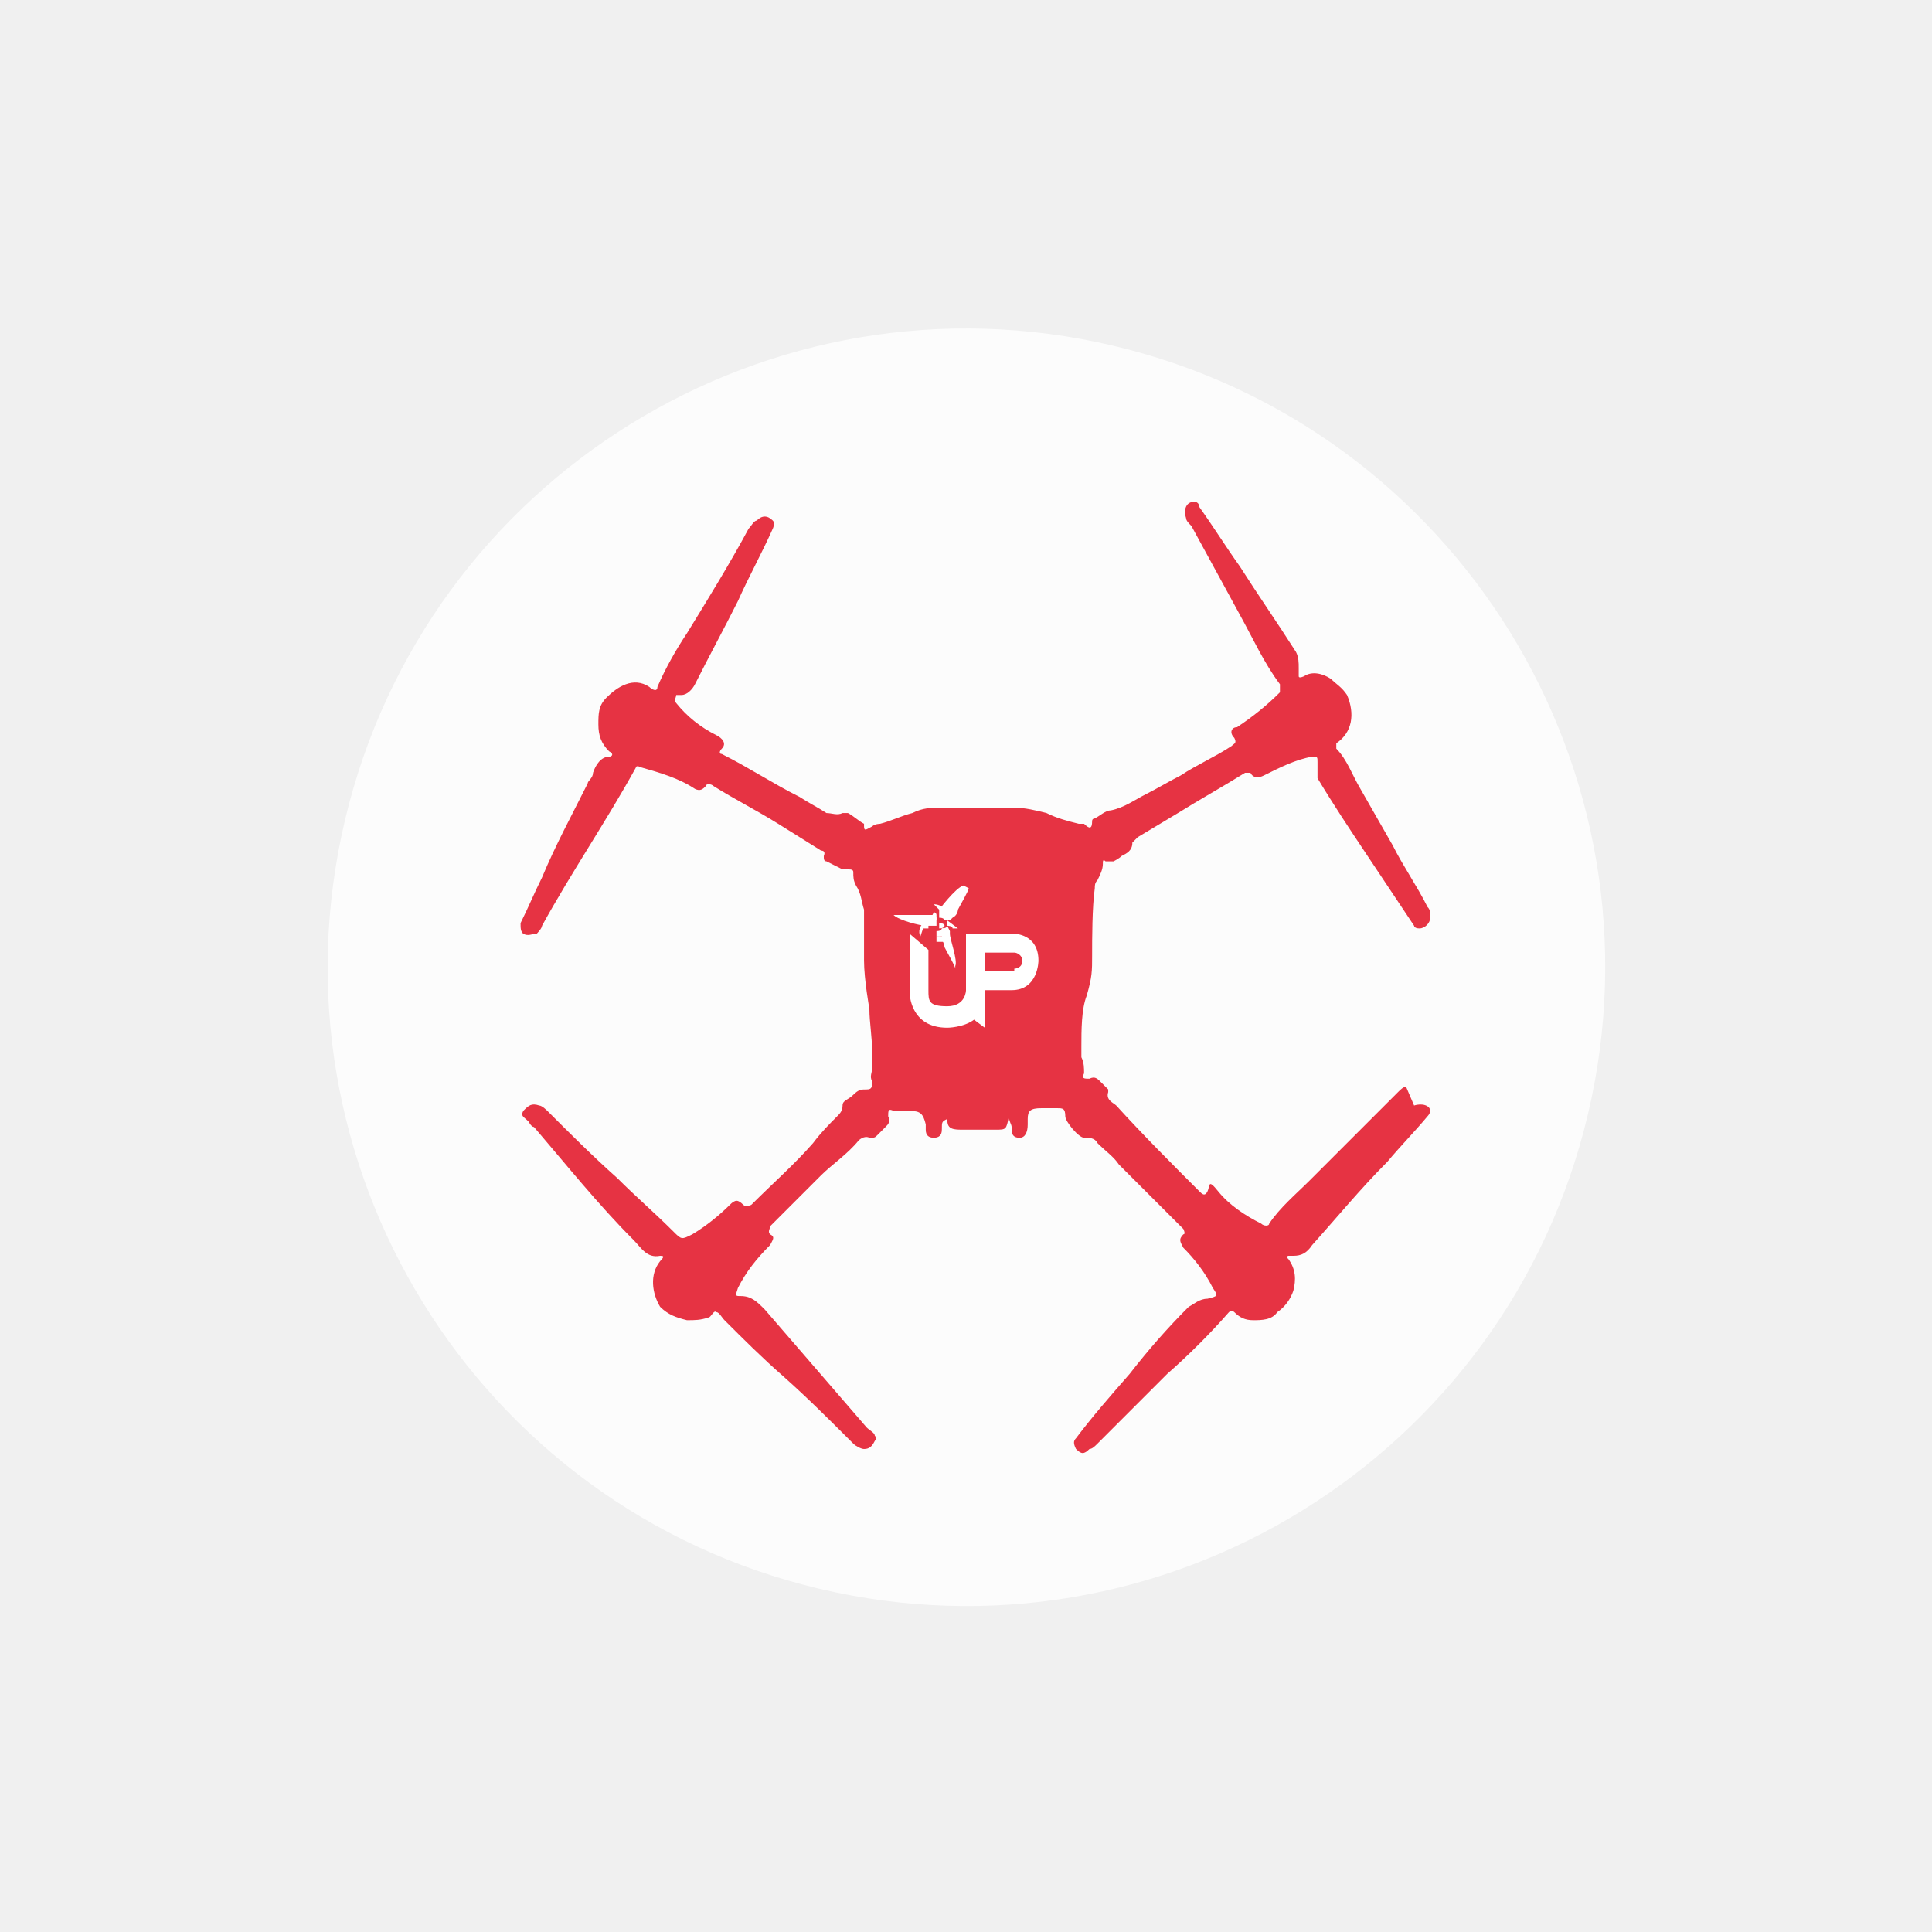
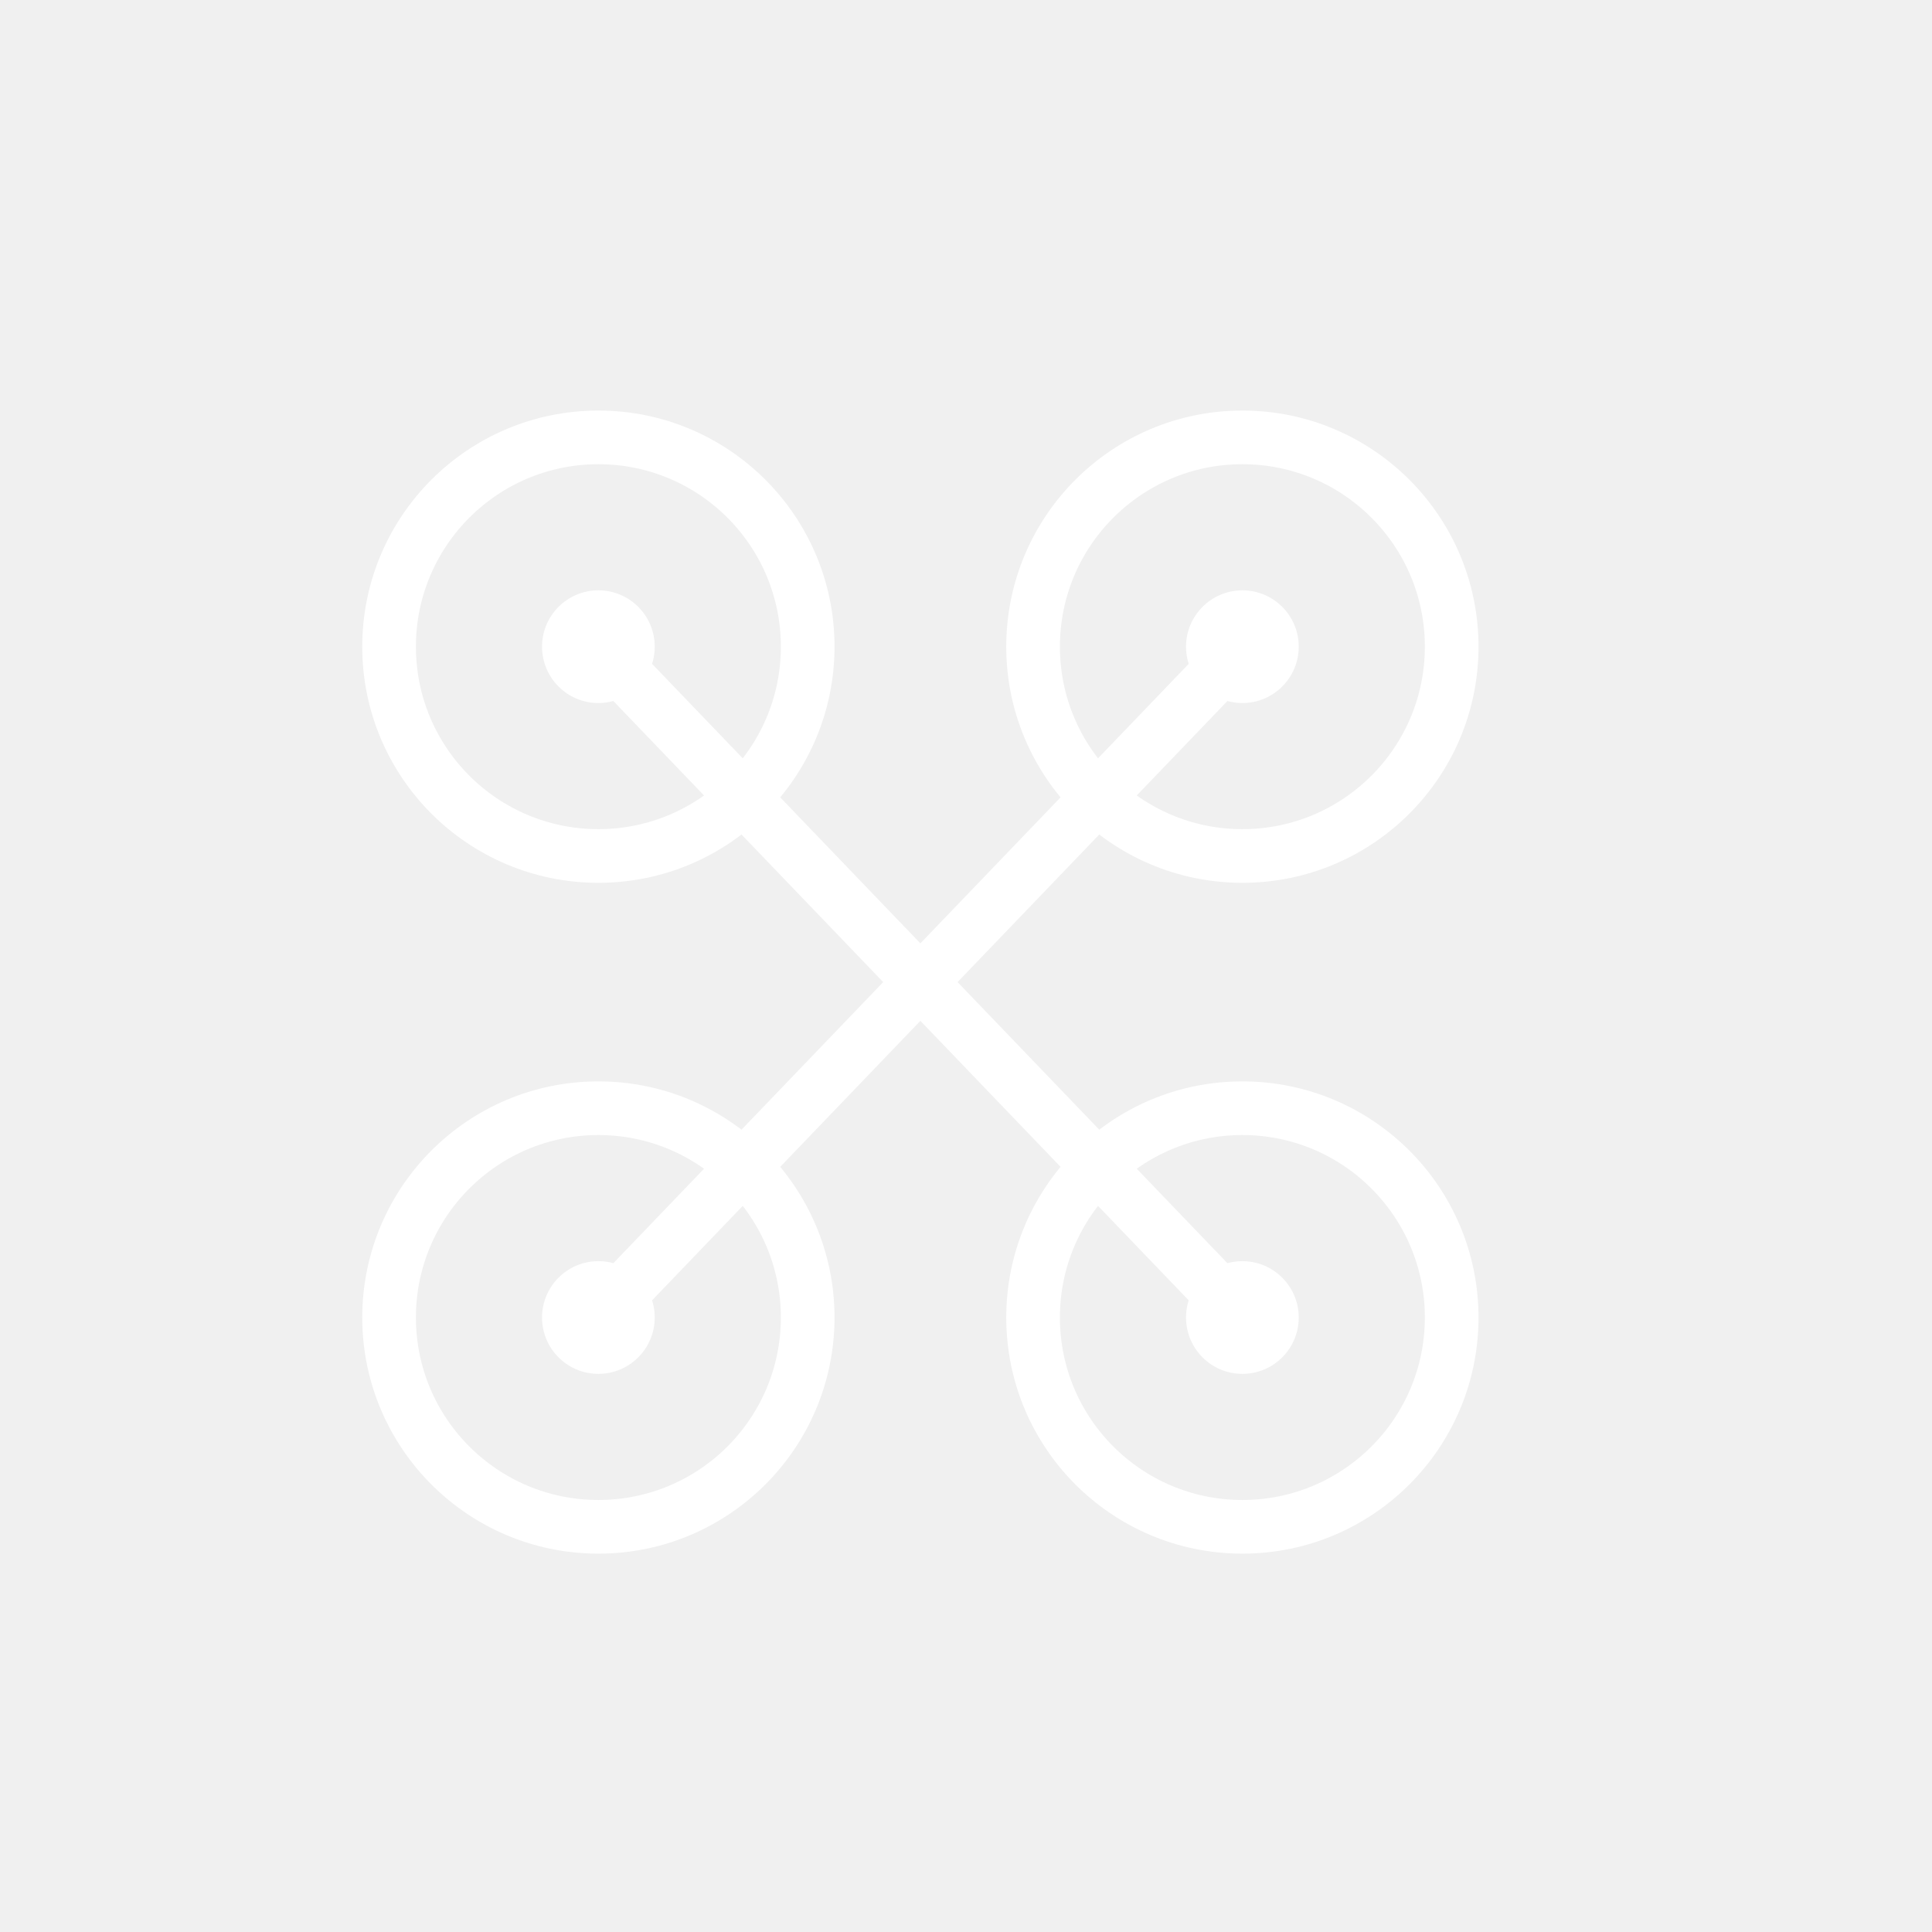
<svg xmlns="http://www.w3.org/2000/svg" id="Layer_1" data-name="Layer 1" version="1.1" viewBox="0 0 72 72">
  <defs>
    <style>
-       .cls-1 {
-         opacity: .8;
-       }
- 
-       .cls-1, .cls-2, .cls-3 {
+       .cls-1, .cls-2 {
        stroke-width: 0px;
      }

-       .cls-1, .cls-3 {
+       .cls-1, .cls-3, .cls-4 {
+         fill: none;
+       }
+ 
+       .cls-5 {
+         clip-path: url(#clippath-1);
+       }
+ 
+       .cls-6 {
+         clip-path: url(#clippath);
+       }
+ 
+       .cls-2 {
        fill: #fff;
      }

-       .cls-2 {
-         fill: #e63343;
+       .cls-3, .cls-4 {
+         stroke: #fff;
+         stroke-miterlimit: 10;
+         stroke-width: 2px;
+       }
+ 
+       .cls-4 {
+         stroke-linecap: round;
      }
    </style>
+     <clipPath id="clippath">
+       <rect class="cls-1" x="13.5" y="14.5" width="20.8" height="45.4" />
+     </clipPath>
+     <clipPath id="clippath-1">
+       <rect class="cls-1" x="34.3" y="14.5" width="20.8" height="45.4" />
+     </clipPath>
  </defs>
-   <circle class="cls-1" cx="36" cy="36" r="23.8" transform="translate(-7.3 62.8) rotate(-76.7)" />
-   <g>
-     <path class="cls-2" d="M52.4,40.5c-.1,0-.2.1-.3.2-1.1,1.1-2.2,2.2-3.3,3.3-.5.5-1.1,1-1.5,1.6,0,.1-.2.1-.3,0-.6-.3-1.2-.7-1.6-1.2s-.3-.2-.4,0c-.1.2-.2.1-.3,0-1-1-2.1-2.1-3.1-3.2-.1-.1-.4-.2-.3-.5,0,0,0,0,0-.1-.1-.1-.2-.2-.3-.3-.1-.1-.2-.2-.4-.1-.2,0-.3,0-.2-.2,0-.2,0-.4-.1-.6,0-.1,0-.2,0-.4,0-.6,0-1.4.2-1.9.2-.7.2-.9.2-1.5,0-.6,0-1.8.1-2.5,0-.1,0-.2.1-.3.1-.2.2-.4.2-.6,0-.1,0-.2.1-.1.1,0,.2,0,.3,0,0,0,.2-.1.3-.2.2-.1.4-.2.4-.5,0,0,0,0,.2-.2l1.5-.9c.8-.5,1.7-1,2.5-1.5,0,0,.2,0,.2,0,.1.2.3.2.5.1.6-.3,1.2-.6,1.8-.7.2,0,.2,0,.2.2,0,0,0,.2,0,.2,0,.2,0,.3,0,.4.6,1,1.2,1.9,1.8,2.8.6.9,1.2,1.8,1.8,2.7,0,0,0,.1.2.1.2,0,.4-.2.4-.4s0-.3-.1-.4c-.4-.8-.9-1.5-1.3-2.3-.4-.7-.8-1.4-1.2-2.1-.3-.5-.5-1.1-.9-1.5,0-.1,0-.2,0-.2.6-.4.7-1.1.4-1.8-.2-.3-.4-.4-.6-.6-.3-.2-.7-.3-1-.1,0,0-.2.1-.2,0,0,0,0-.2,0-.3,0-.2,0-.4-.1-.6-.7-1.1-1.4-2.1-2.1-3.2-.5-.7-1-1.5-1.5-2.2,0,0,0-.2-.2-.2-.3,0-.4.3-.3.6,0,.1.1.2.2.3.6,1.1,1.2,2.2,1.8,3.3.5.9.9,1.8,1.5,2.6,0,.1,0,.2,0,.3-.5.5-1,.9-1.6,1.3-.2,0-.3.2-.1.4.1.2,0,.2-.1.3-.6.4-1.3.7-1.9,1.1-.4.2-.9.5-1.3.7-.4.2-.8.5-1.3.6-.2,0-.4.2-.6.3,0,0-.1,0-.1.1,0,.3-.1.3-.3.1,0,0-.1,0-.2,0-.4-.1-.8-.2-1.2-.4-.4-.1-.8-.2-1.2-.2-.9,0-1.8,0-2.7,0-.4,0-.7,0-1.1.2-.4.1-.8.3-1.2.4,0,0-.2,0-.3.1-.2.1-.3.2-.3,0s0-.1,0-.1c-.2-.1-.4-.3-.6-.4,0,0-.1,0-.2,0-.2.1-.4,0-.6,0-.3-.2-.7-.4-1-.6-1-.5-1.9-1.1-2.9-1.6-.1,0-.1-.1,0-.2.2-.2,0-.4-.2-.5-.6-.3-1.1-.7-1.5-1.2-.1-.1,0-.2,0-.3,0,0,.1,0,.2,0,.2,0,.4-.2.5-.4.5-1,1.1-2.1,1.6-3.1.4-.9.9-1.8,1.3-2.7,0,0,.1-.2,0-.3-.2-.2-.4-.2-.6,0-.1,0-.2.2-.3.3-.7,1.3-1.5,2.6-2.3,3.9-.4.6-.8,1.3-1.1,2,0,.2-.2.1-.3,0-.6-.4-1.2,0-1.6.4-.3.3-.3.6-.3,1,0,.4.1.7.4,1,.2.1.1.2,0,.2-.3,0-.5.3-.6.6,0,.2-.2.3-.2.4-.6,1.2-1.2,2.3-1.7,3.5-.3.6-.5,1.1-.8,1.7,0,.2,0,.3.1.4.2.1.3,0,.5,0,0,0,.2-.2.2-.3,1.1-2,2.4-3.9,3.5-5.9,0,0,0-.1.2,0,.7.2,1.4.4,2,.8.2.1.3,0,.4-.1,0-.1.2-.1.3,0,.8.5,1.6.9,2.4,1.4l1.6,1c.2,0,.1.2.1.2,0,.1,0,.2.1.2.2.1.4.2.6.3,0,0,.2,0,.2,0,.1,0,.2,0,.2.1,0,.2,0,.3.1.5.2.3.2.6.3.9,0,.6,0,1.3,0,1.9,0,.7.2,1.8.2,1.8,0,.5.1,1,.1,1.6,0,.2,0,.4,0,.6,0,.2-.1.3,0,.5,0,.2,0,.3-.2.3-.2,0-.3,0-.5.2s-.4.2-.4.4c0,.2-.1.3-.2.4-.3.3-.6.6-.9,1-.7.8-1.5,1.5-2.3,2.3,0,0-.2.1-.3,0-.2-.2-.3-.2-.5,0-.4.4-.9.8-1.4,1.1-.4.2-.4.2-.7-.1,0,0,0,0,0,0-.7-.7-1.4-1.3-2.1-2-.9-.8-1.8-1.7-2.6-2.5,0,0-.2-.2-.3-.2-.3-.1-.4,0-.6.2-.1.2,0,.2.2.4,0,0,.1.2.2.2,1.2,1.4,2.4,2.9,3.7,4.2.3.3.5.7,1,.6.1,0,.2,0,0,.2-.4.5-.3,1.2,0,1.7.3.3.6.4,1,.5.3,0,.5,0,.8-.1.1,0,.2-.3.3-.2.1,0,.2.2.3.3.7.7,1.4,1.4,2.2,2.1.9.8,1.7,1.6,2.6,2.5.1.1.3.2.4.2.2,0,.3-.1.4-.3.1-.1,0-.2,0-.2,0-.1-.2-.2-.3-.3-1.3-1.5-2.5-2.9-3.8-4.4-.3-.3-.5-.5-.9-.5-.2,0-.2,0-.1-.3.3-.6.7-1.1,1.2-1.6.1-.2.2-.3,0-.4-.1-.1,0-.2,0-.3.6-.6,1.2-1.2,1.9-1.9.4-.4,1-.8,1.4-1.3,0,0,.2-.2.4-.1.2,0,.2,0,.3-.1.1-.1.2-.2.3-.3.1-.1.2-.2.1-.4,0-.2,0-.3.2-.2.2,0,.4,0,.6,0,.4,0,.5.1.6.5,0,0,0,.1,0,.2,0,.2.1.3.3.3.2,0,.3-.1.3-.3,0-.3,0-.3.2-.4,0,.3.1.4.5.4.4,0,.9,0,1.3,0,.4,0,.4,0,.5-.5,0,.2.1.3.1.4,0,.2,0,.4.3.4.2,0,.3-.2.3-.5,0,0,0-.1,0-.2,0-.3.1-.4.5-.4.2,0,.4,0,.6,0,.2,0,.3,0,.3.3,0,.2.5.8.7.8,0,0,0,0,0,0,.2,0,.4,0,.5.2.3.3.6.5.8.8.8.8,1.6,1.6,2.4,2.4,0,0,.1.2,0,.2-.2.2-.1.3,0,.5.4.4.8.9,1.1,1.5.2.3.2.3-.2.4-.3,0-.5.2-.7.3-.8.8-1.5,1.6-2.2,2.5-.7.8-1.4,1.6-2,2.4-.1.1-.1.2,0,.4.2.2.3.2.5,0,.1,0,.2-.1.3-.2.9-.9,1.7-1.7,2.6-2.6.8-.7,1.6-1.5,2.3-2.3.1-.1.2,0,.2,0,.2.2.4.3.7.3.3,0,.7,0,.9-.3.3-.2.5-.5.6-.8.1-.4.1-.8-.2-1.2,0,0-.1,0,0-.1,0,0,.1,0,.2,0,.3,0,.5-.1.7-.4.9-1,1.8-2.1,2.8-3.1.5-.6,1-1.1,1.5-1.7,0,0,.1-.1.1-.2,0-.2-.3-.3-.6-.2Z" />
-     <g>
-       <g>
-         <path class="cls-3" d="M35.6,36.1s0,0,0,0c0,0,0,0,0,0,0-.1-.3-.6-.4-.8,0,0,0-.1-.1-.3,0,0,0-.1,0-.2h0c0,0,0-.1,0-.2,0,0,0,0,0,0,0,0,.2,0,.2-.1,0,0,0,0,.1.2,0,0,0,0,0,0,0,0,0,0,0,.1,0,0,0,0,0,0,0,.2.3,1,.2,1.2Z" />
-         <path class="cls-3" d="M35.2,34.5s0,0,0,0c0,0,0,.1-.2.1s0,0,0,0c0,0,0,0,0,0,0,0,0,0,0-.1,0,0,0-.1,0-.1,0,0,0,0,0,0,0,0,0,0,0,0,0,0,.2,0,.2.1,0,0,0,0,0,0Z" />
-         <path class="cls-3" d="M34.9,34.3s0,0,0,0c0,0,0,0,0,.1s0,0,0,.1c0,0-.1,0-.2,0h0s0,0-.2,0c0,0,0,0,0,0-.2,0-1-.2-1.2-.4,0,0,0,0,0,0,0,0,0,0,0,0,.1,0,.7,0,.9,0,0,0,.2,0,.4,0,0,0,.1,0,.2,0h0c0,0,0,0,.1.1Z" />
-         <path class="cls-3" d="M36.1,33.1s0,0,0,0c0,.1-.3.6-.4.8,0,0,0,.2-.2.3,0,0,0,0-.1.1t0,0c0,0-.1,0-.2,0,0,0,0,0,0,0,0,0,0-.1-.2-.1s0,0,0,0c0,0,0,0,0-.2,0,0,0,0,0,0,0,0,0,0,0-.1,0,0,0,0,0,0,0,0,.6-.8.9-.9,0,0,0,0,0,0Z" />
-         <path class="cls-3" d="M35.3,34.9c0,0,0,0,0-.1,0,0-.1.1-.2.1,0,0-.2,0-.2,0,0,0,0,.1,0,.2,0,0,.2,0,.3,0,0,0,.1,0,.2-.1,0,0,0,0,0,0ZM34.4,34.6s0,0,0,0c0,0,.1,0,.2,0,0,0,0,0,0,0,0,0,0-.1,0-.2,0,0,0,0,0,0,0,0,0,0,0,0,0,0,0,0,0,0,0,0,0,0,0,0,0,0,0,0,0,0s0,0,0,0c0,0,0,0,0,0,0,0,0,0,0,0,0,0,0,0,0,0,0,0,0,0,0,0,0,0,0,0,0,0,0,0,0,0,0,0,0,0,0,0,0,0,0,0,0,0,0,0h0c0,0-.1,0-.2,0-.1.1-.2.3-.1.5ZM35.1,34s0,0,0,0c0,0,0,.1,0,.1,0,0,0,0,0,0,0,0,0,0,0,0,0,0,0,0,0,0,0,0,0,0,0,0,0,0,0,0,0,0,0,0,0,0,0,0,0,0,0,0,0,0,0,0,0,0,0,0,0,0,0,0,0,0,0,0,0,0,0,0,0,0,0,0,0,0,0,0,0,0,0,0h0s0,0,0,0c0,0,0,0,0,0,0,0,0,0,0,0,0,0,0,0,0,0,0,0,0,0,0,0,0,0,0,0,0,0,0,0,0,0,0,0,0,0,0,0,0,0,0,0,0,0,0,0,0,0,0,0,0,0,0,0,0,0,.1-.1,0-.2-.2-.3-.4-.3Z" />
-         <path class="cls-3" d="M34.7,34.2s0,0,0,0c0,0,0,0,0,0,0,0,0,0,0,0,0,0,0,0,0,0,0,0,0,0,0,0,0,0,0,0,0,0,0,0,0,0,0,0,0,0,0,0,0,0,0,0,0,0,0,0s0,0,0,0c0,0,0,0,0,0,0,0,0,0,0,0,0,0,0,0,0,0,0,0,0,0,0,0,0,0,0,0,0,0s0,0,0,.1c.1,0,.2,0,.2,0,0,0,0,0,0-.1,0,0,0-.1,0-.1,0,0,0,0,0,0,0,0,0-.1-.1-.1ZM35.1,34.6c0,0,0,.1-.2.1s0,0,0,0c0,0,0,.1,0,.2,0,0,0,0,.1,0,.1,0,.2,0,.3-.1,0,0,0-.2-.1-.2ZM35.3,34.3s0,0,0,0c0,0,0,0,0,0,0,0,0,0,0,0,0,0,0,0,0,0,0,0,0,0,0,0,0,0,0,0,0,0,0,0,0,0,0,0,0,0,0,0,0,0h0s0,0,0,0c0,0,0,0,0,0,0,0,0,0,0,0,0,0,0,0,0,0,0,0,0,0,0,0,0,0,0,0,0,0,0,0,0,0,0,0,0,0,0,0,0,0,0,0,0,0,0,0,0,0,0,0,0,0,0,0,0,0,0,0,0,0,0,0,0,0,0,.1,0,.2,0,.2,0,0,0,0,0,0,0,0,.2,0,.2.1,0,0,0,0,0,0,0,0,.1,0,.2,0,0,0,0,0,0,0Z" />
-       </g>
-       <path class="cls-3" d="M37.8,34.8h-1.8v2.1s0,.6-.7.6-.7-.2-.7-.6v-1.5l-.7-.6v2.2s0,1.3,1.4,1.3c0,0,.6,0,1-.3l.4.3v-1.4h1c1,0,1-1.1,1-1.1,0-1-.9-1-.9-1ZM37.8,36.2h-1.1v-.7h1.1c.1,0,.3.1.3.3,0,.3-.3.3-.3.3Z" />
+   <g id="_Ripetizione_specchio_" data-name="&amp;lt;Ripetizione specchio&amp;gt;">
+     <g class="cls-6">
+       <polyline class="cls-1" points="34.3 14.5 34.3 36.6 34.3 59.9" />
+       <line class="cls-4" x1="34.3" y1="36.6" x2="22.3" y2="49.1" />
+       <line class="cls-4" x1="22.3" y1="24.1" x2="34.3" y2="36.6" />
+       <circle class="cls-4" cx="22.3" cy="24.1" r="7.8" />
+       <circle class="cls-3" cx="22.3" cy="49.1" r="7.8" />
+       <circle class="cls-2" cx="22.3" cy="24.1" r="2.1" />
+       <circle class="cls-2" cx="22.3" cy="49.1" r="2.1" />
+     </g>
+   </g>
+   <g id="_Ripetizione_specchio_-2" data-name="&amp;lt;Ripetizione specchio&amp;gt;">
+     <g class="cls-5">
+       <polyline class="cls-1" points="34.3 14.5 34.3 36.6 34.3 59.9" />
+       <line class="cls-4" x1="34.3" y1="36.6" x2="46.3" y2="49.1" />
+       <line class="cls-4" x1="46.3" y1="24.1" x2="34.3" y2="36.6" />
+       <circle class="cls-4" cx="46.3" cy="24.1" r="7.8" />
+       <circle class="cls-3" cx="46.3" cy="49.1" r="7.8" />
+       <circle class="cls-2" cx="46.3" cy="24.1" r="2.1" />
+       <circle class="cls-2" cx="46.3" cy="49.1" r="2.1" />
    </g>
  </g>
</svg>
